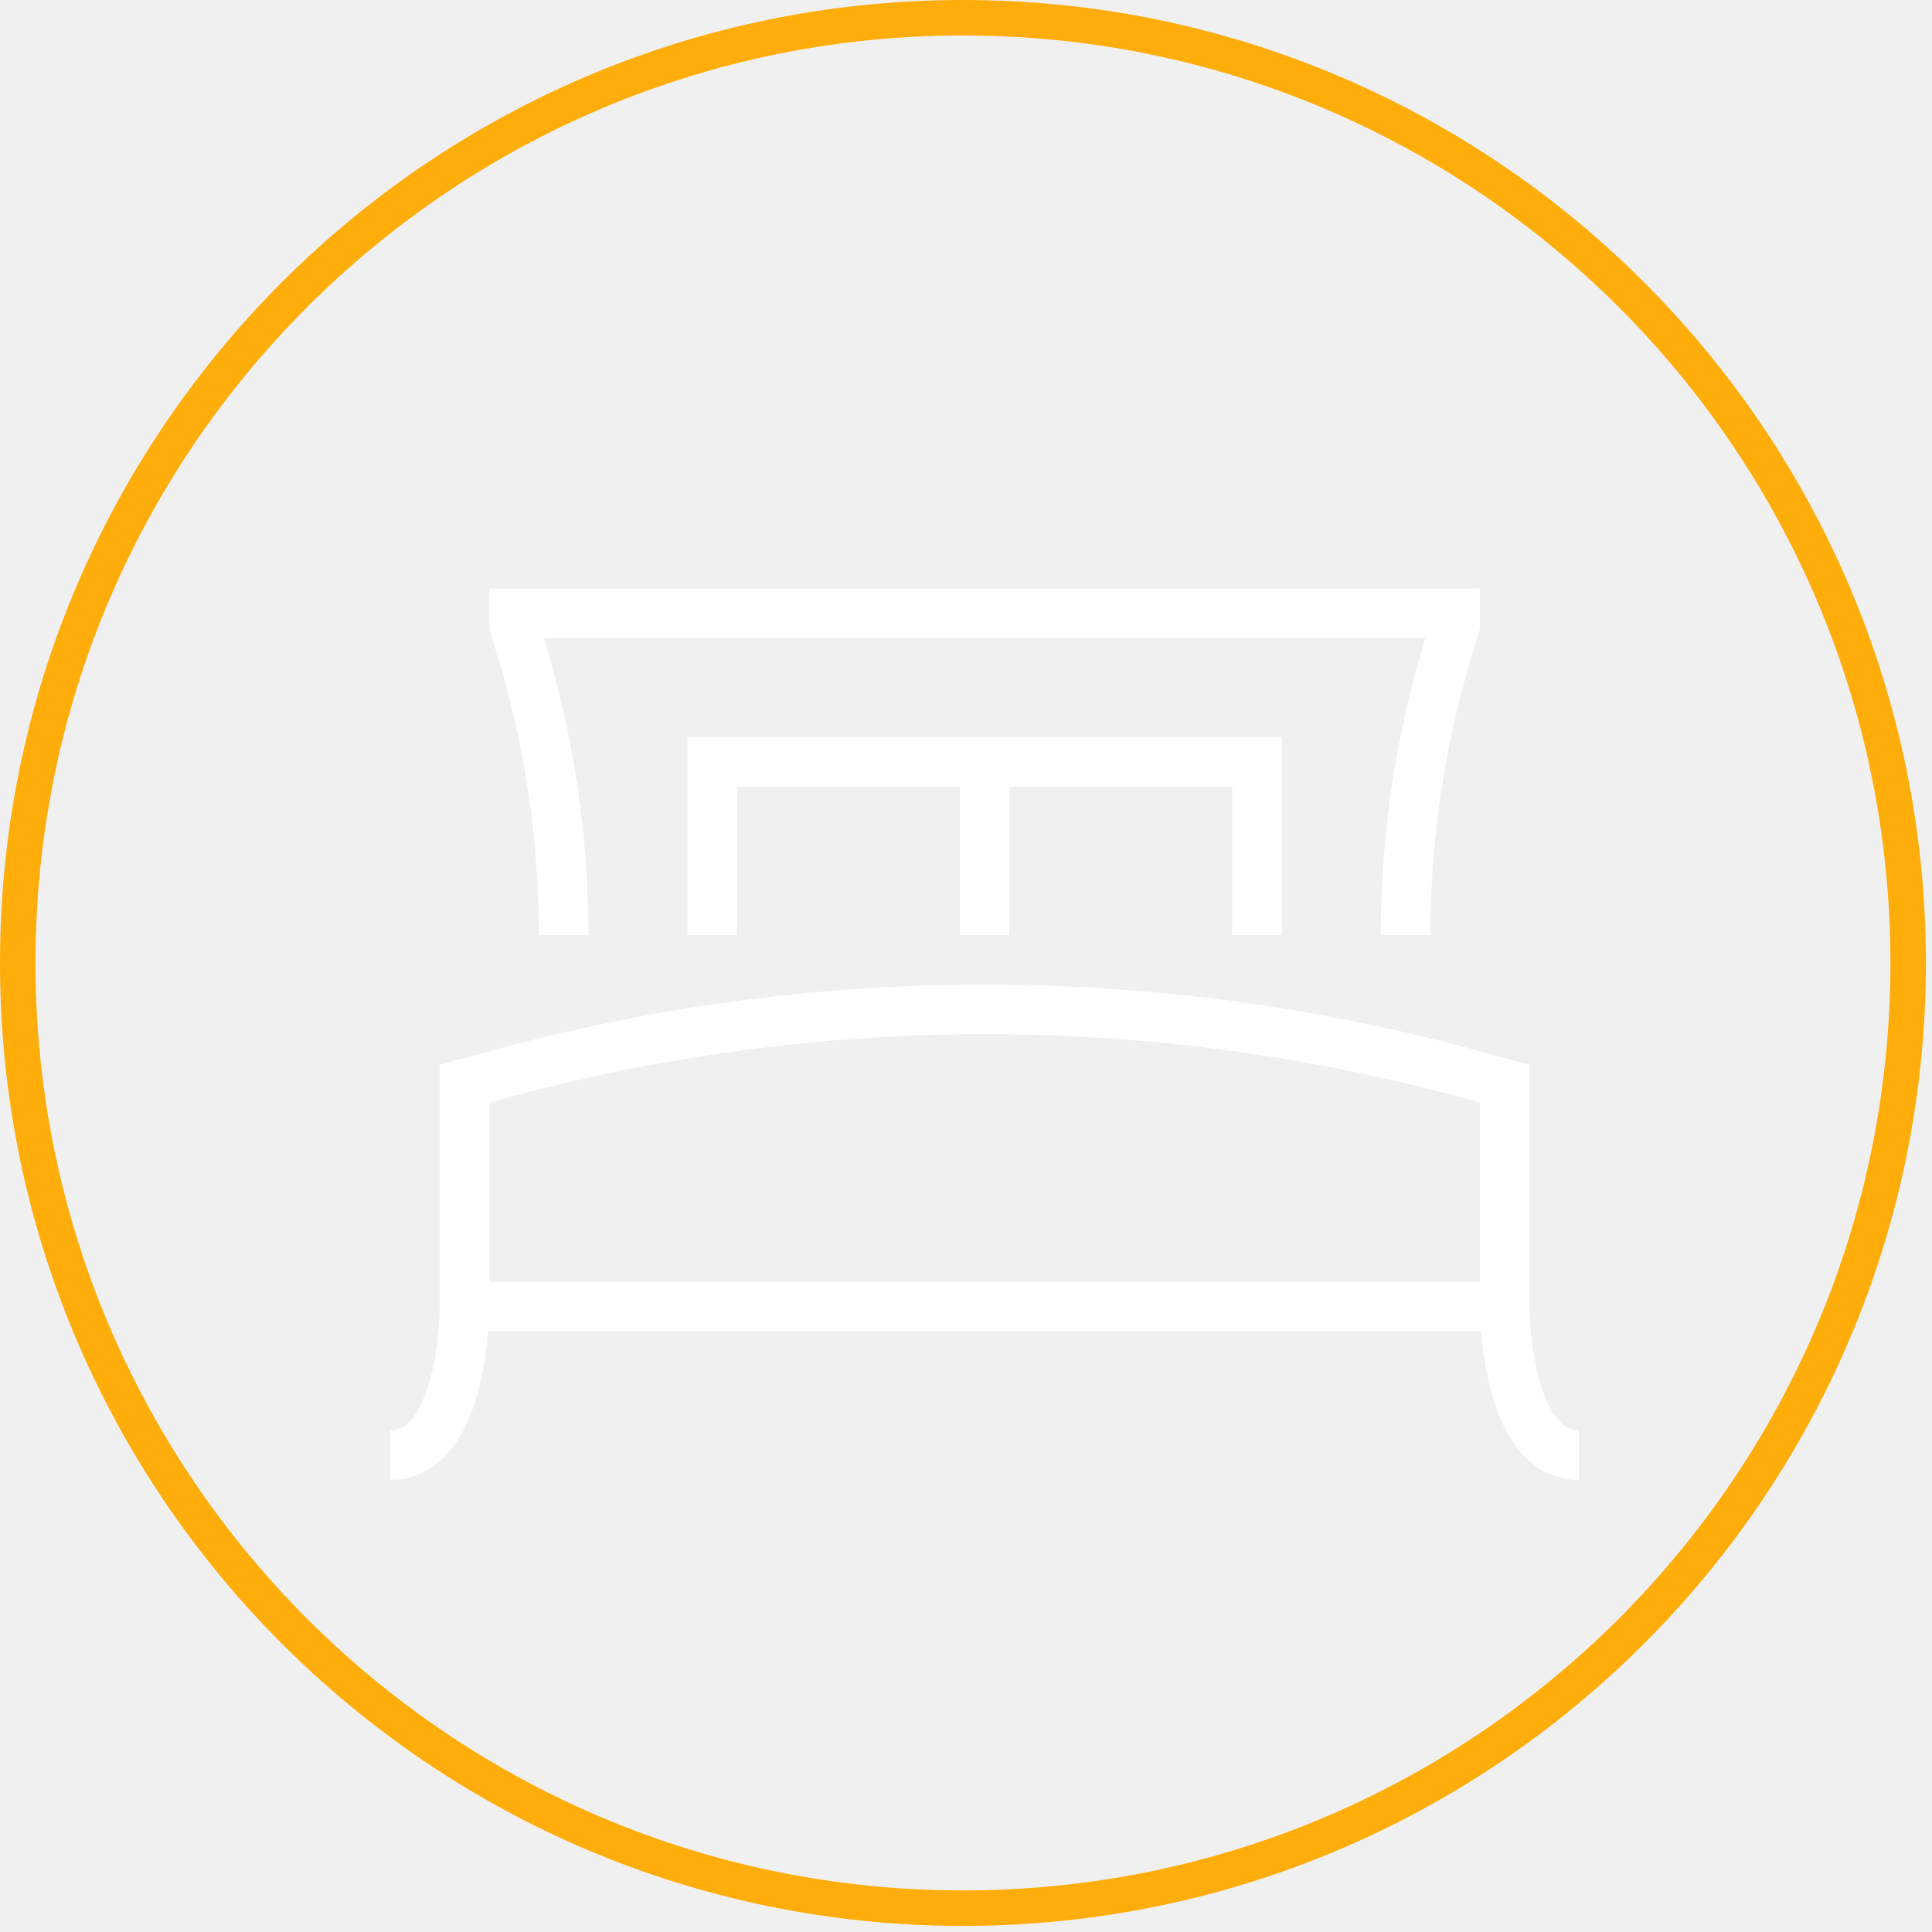
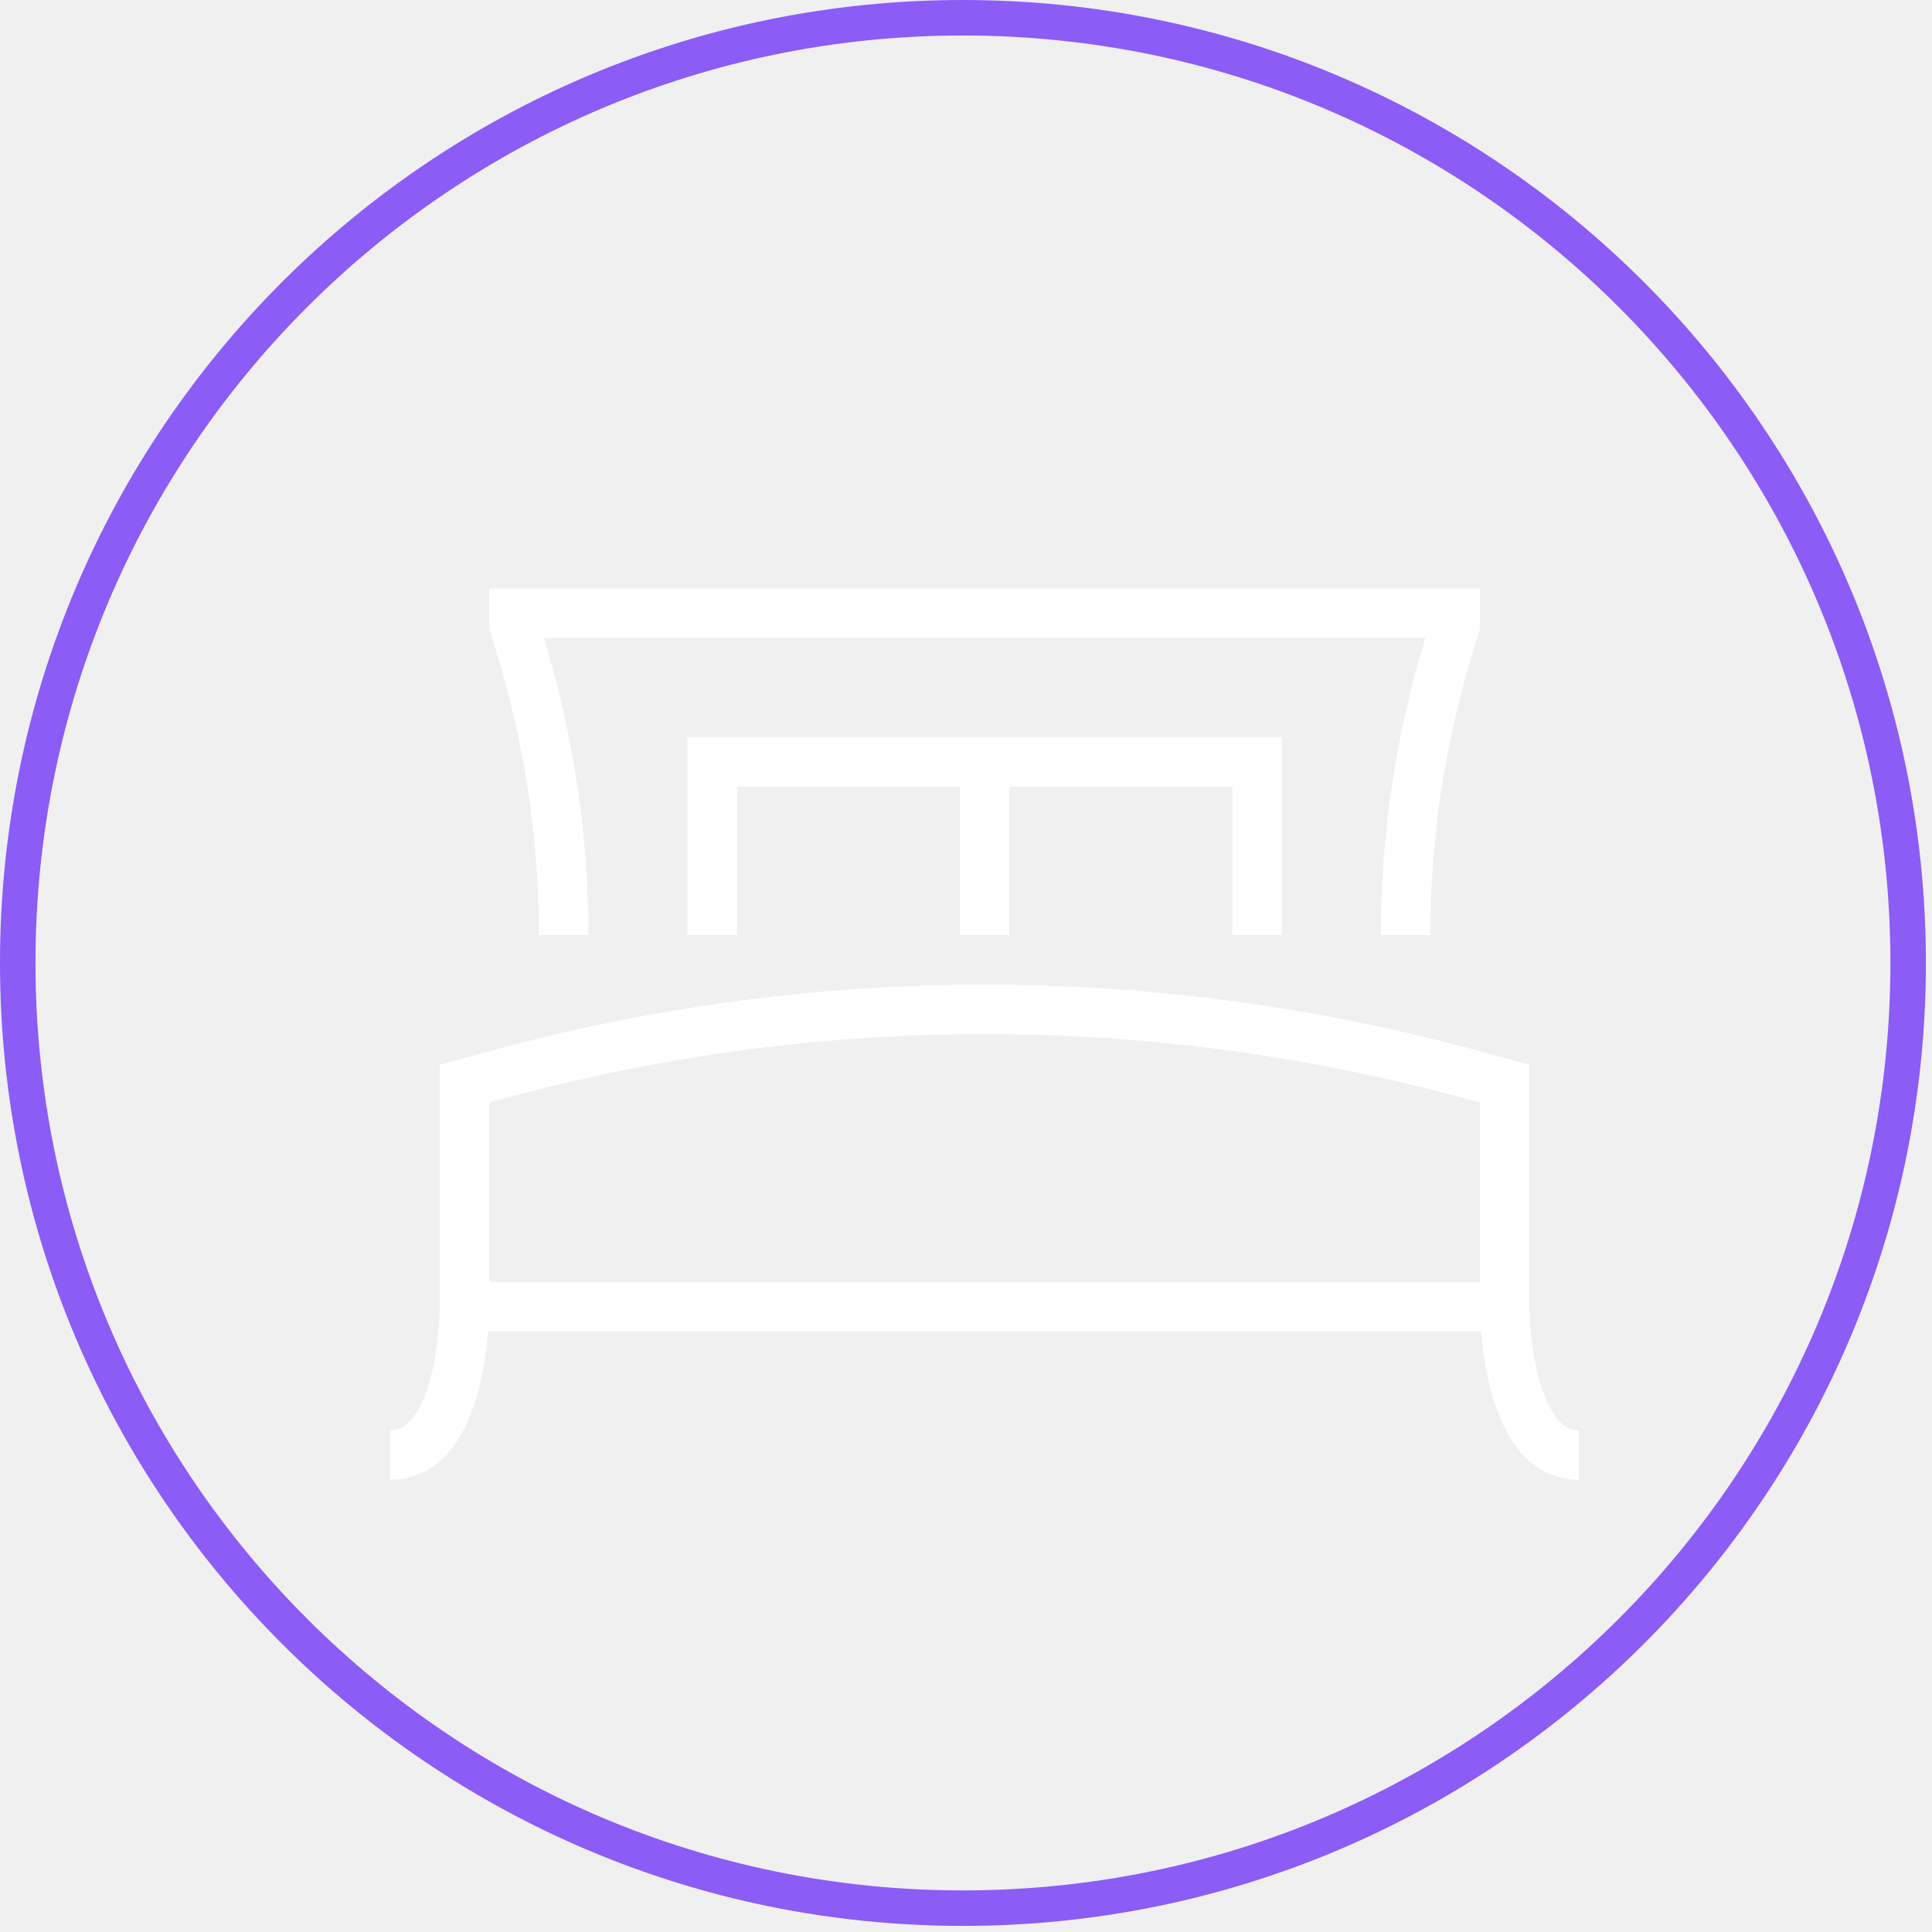
<svg xmlns="http://www.w3.org/2000/svg" width="93" height="93" viewBox="0 0 93 93" fill="none">
-   <rect x="0.854" y="0.854" width="90.998" height="90.998" rx="45.499" stroke="#ffad0a" stroke-width="1.708" />
+   <rect x="0.854" y="0.854" width="90.998" height="90.998" rx="45.499" stroke="#8B5CF6" stroke-width="1.708" />
  <g clip-path="url(#clip0_225_58)">
    <path d="M22.365 62.891V52.163L23.977 51.724C39.31 47.542 55.483 47.542 70.817 51.724L72.428 52.163V62.891M22.365 62.891C22.365 62.891 22.365 70.042 18.789 70.042M22.365 62.891H72.428M72.428 62.891C72.428 62.891 72.428 70.042 76.004 70.042M27.133 45.011C27.133 40.269 26.425 35.556 25.03 31.024L24.749 30.111V29.515H70.044V30.111L69.763 31.024C68.371 35.556 67.662 40.27 67.66 45.011M47.397 36.667H34.285V45.011M47.397 36.667V45.011M47.397 36.667H60.509V45.011" stroke="white" stroke-width="2.384" />
  </g>
  <defs>
    <clipPath id="clip0_225_58">
      <rect width="57.215" height="57.215" fill="white" transform="translate(18.7891 18.7871)" />
    </clipPath>
  </defs>
</svg>
